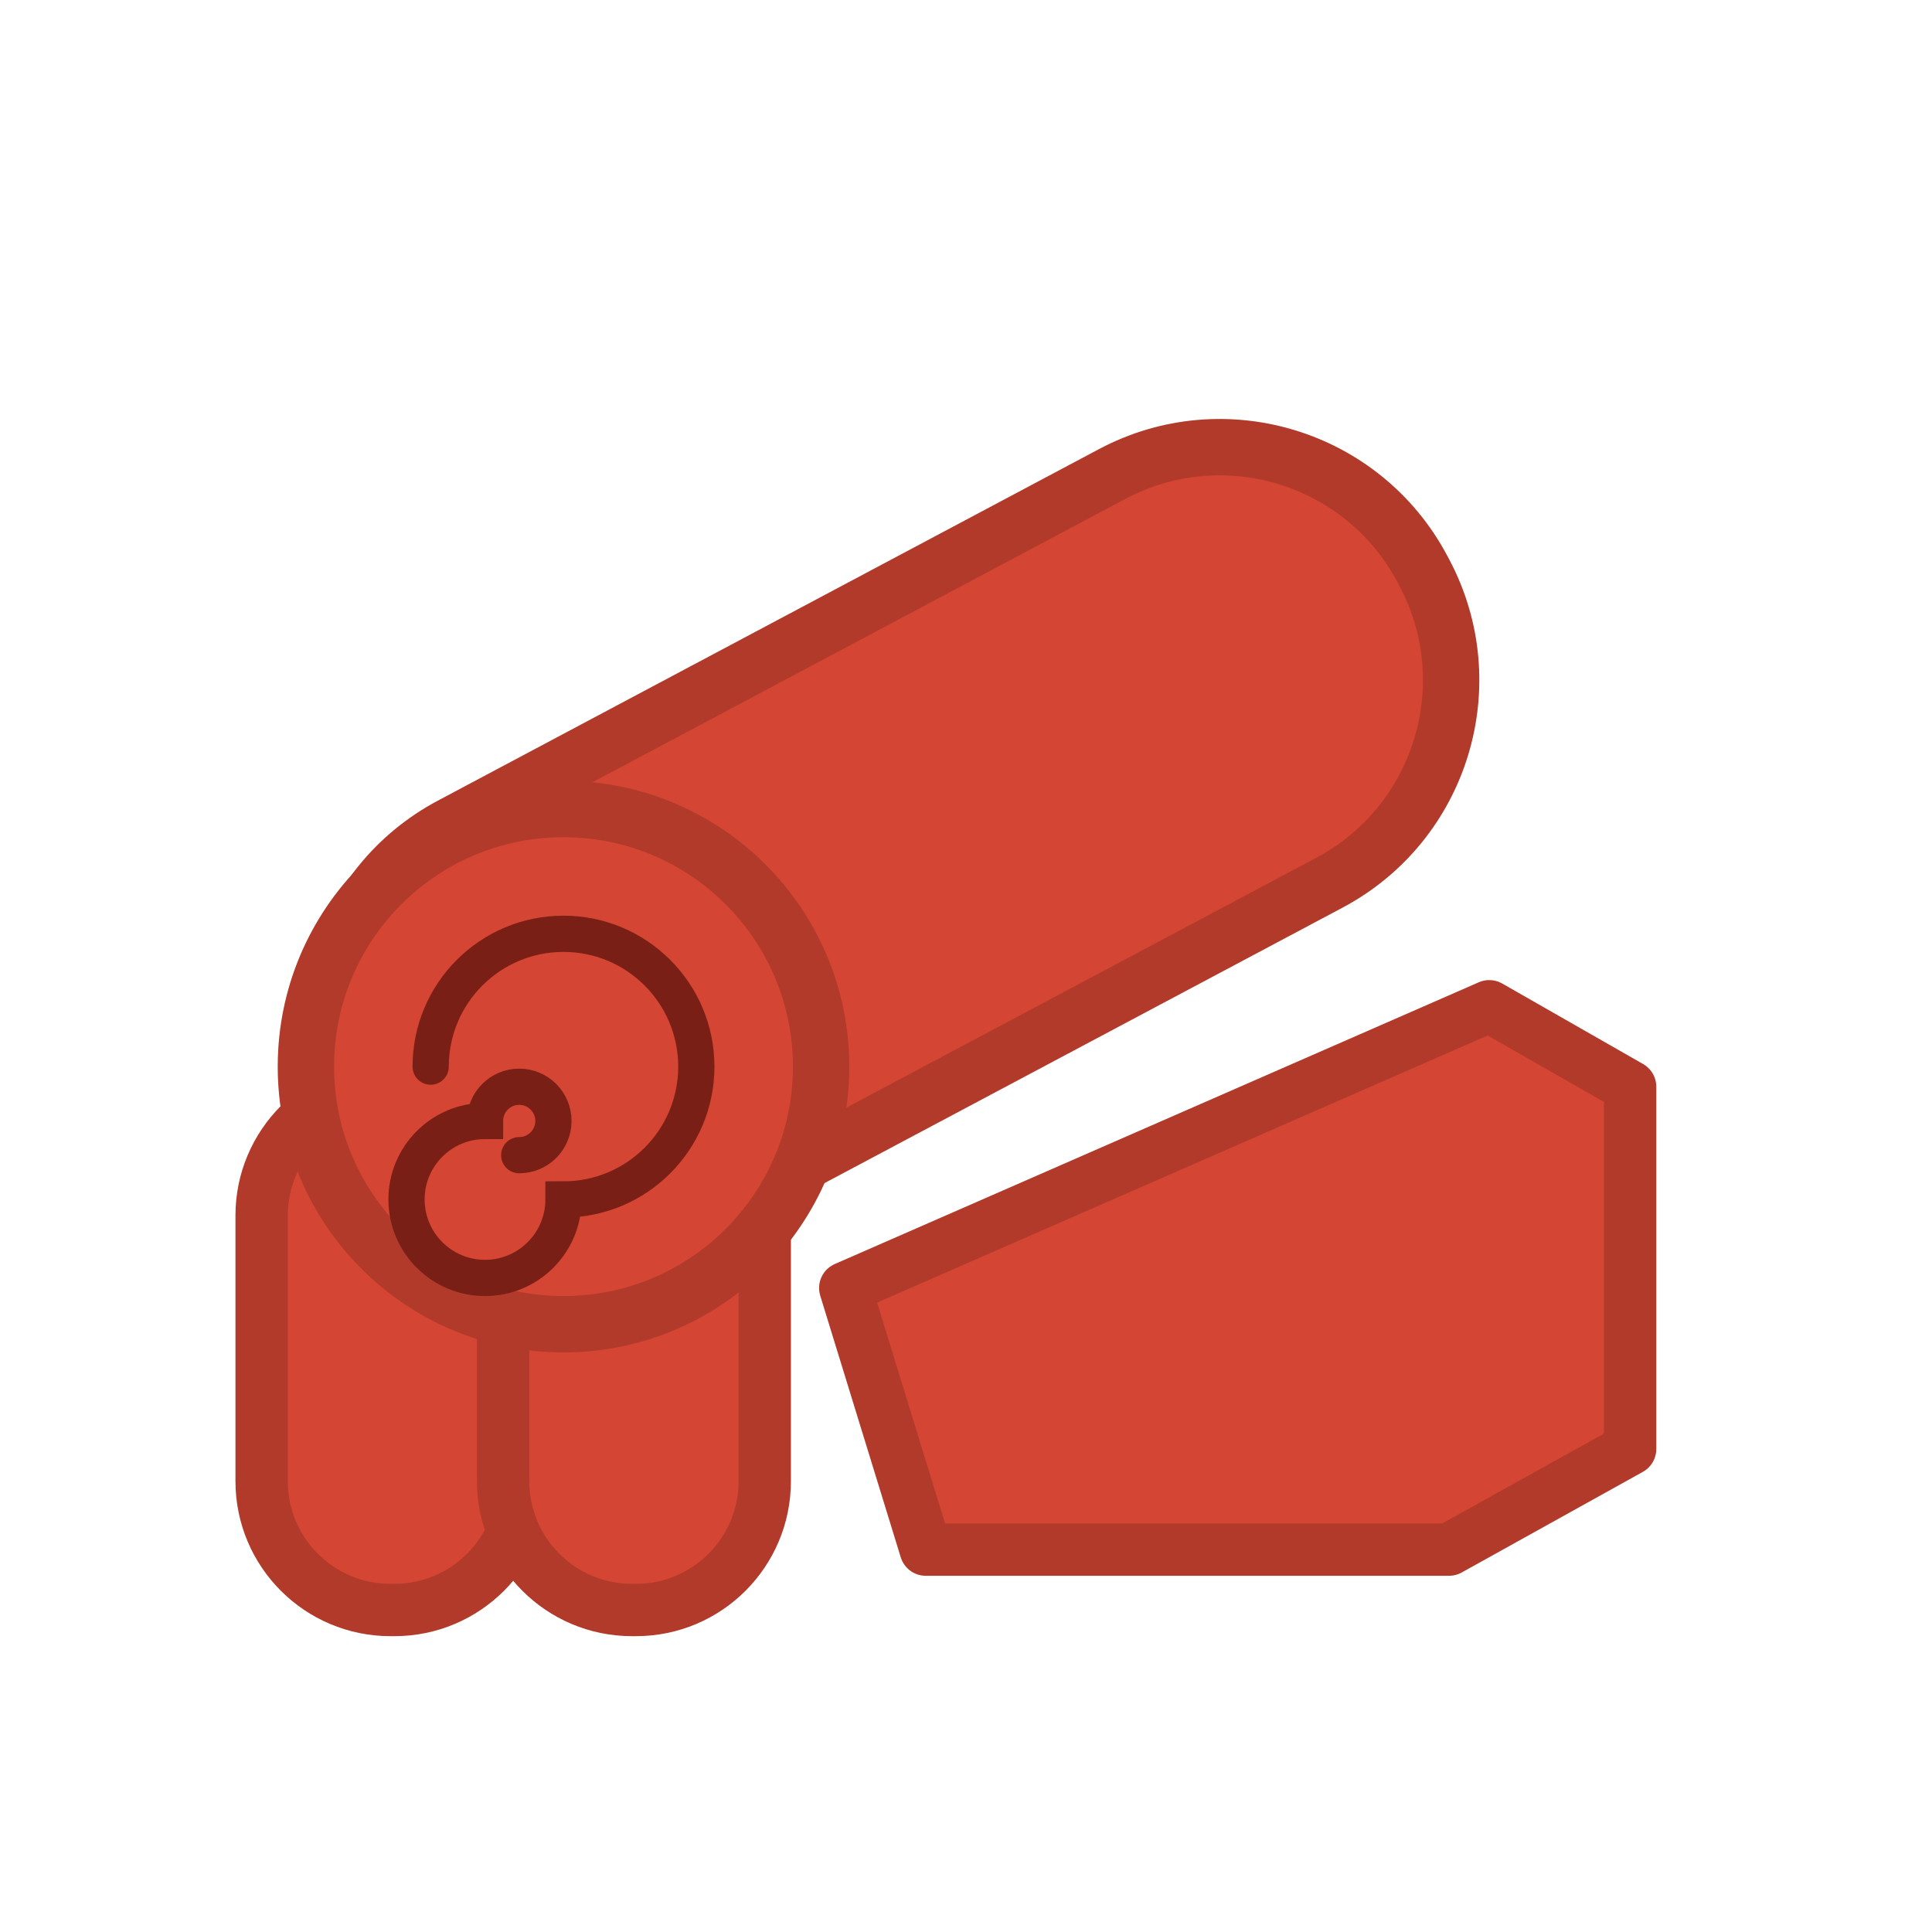
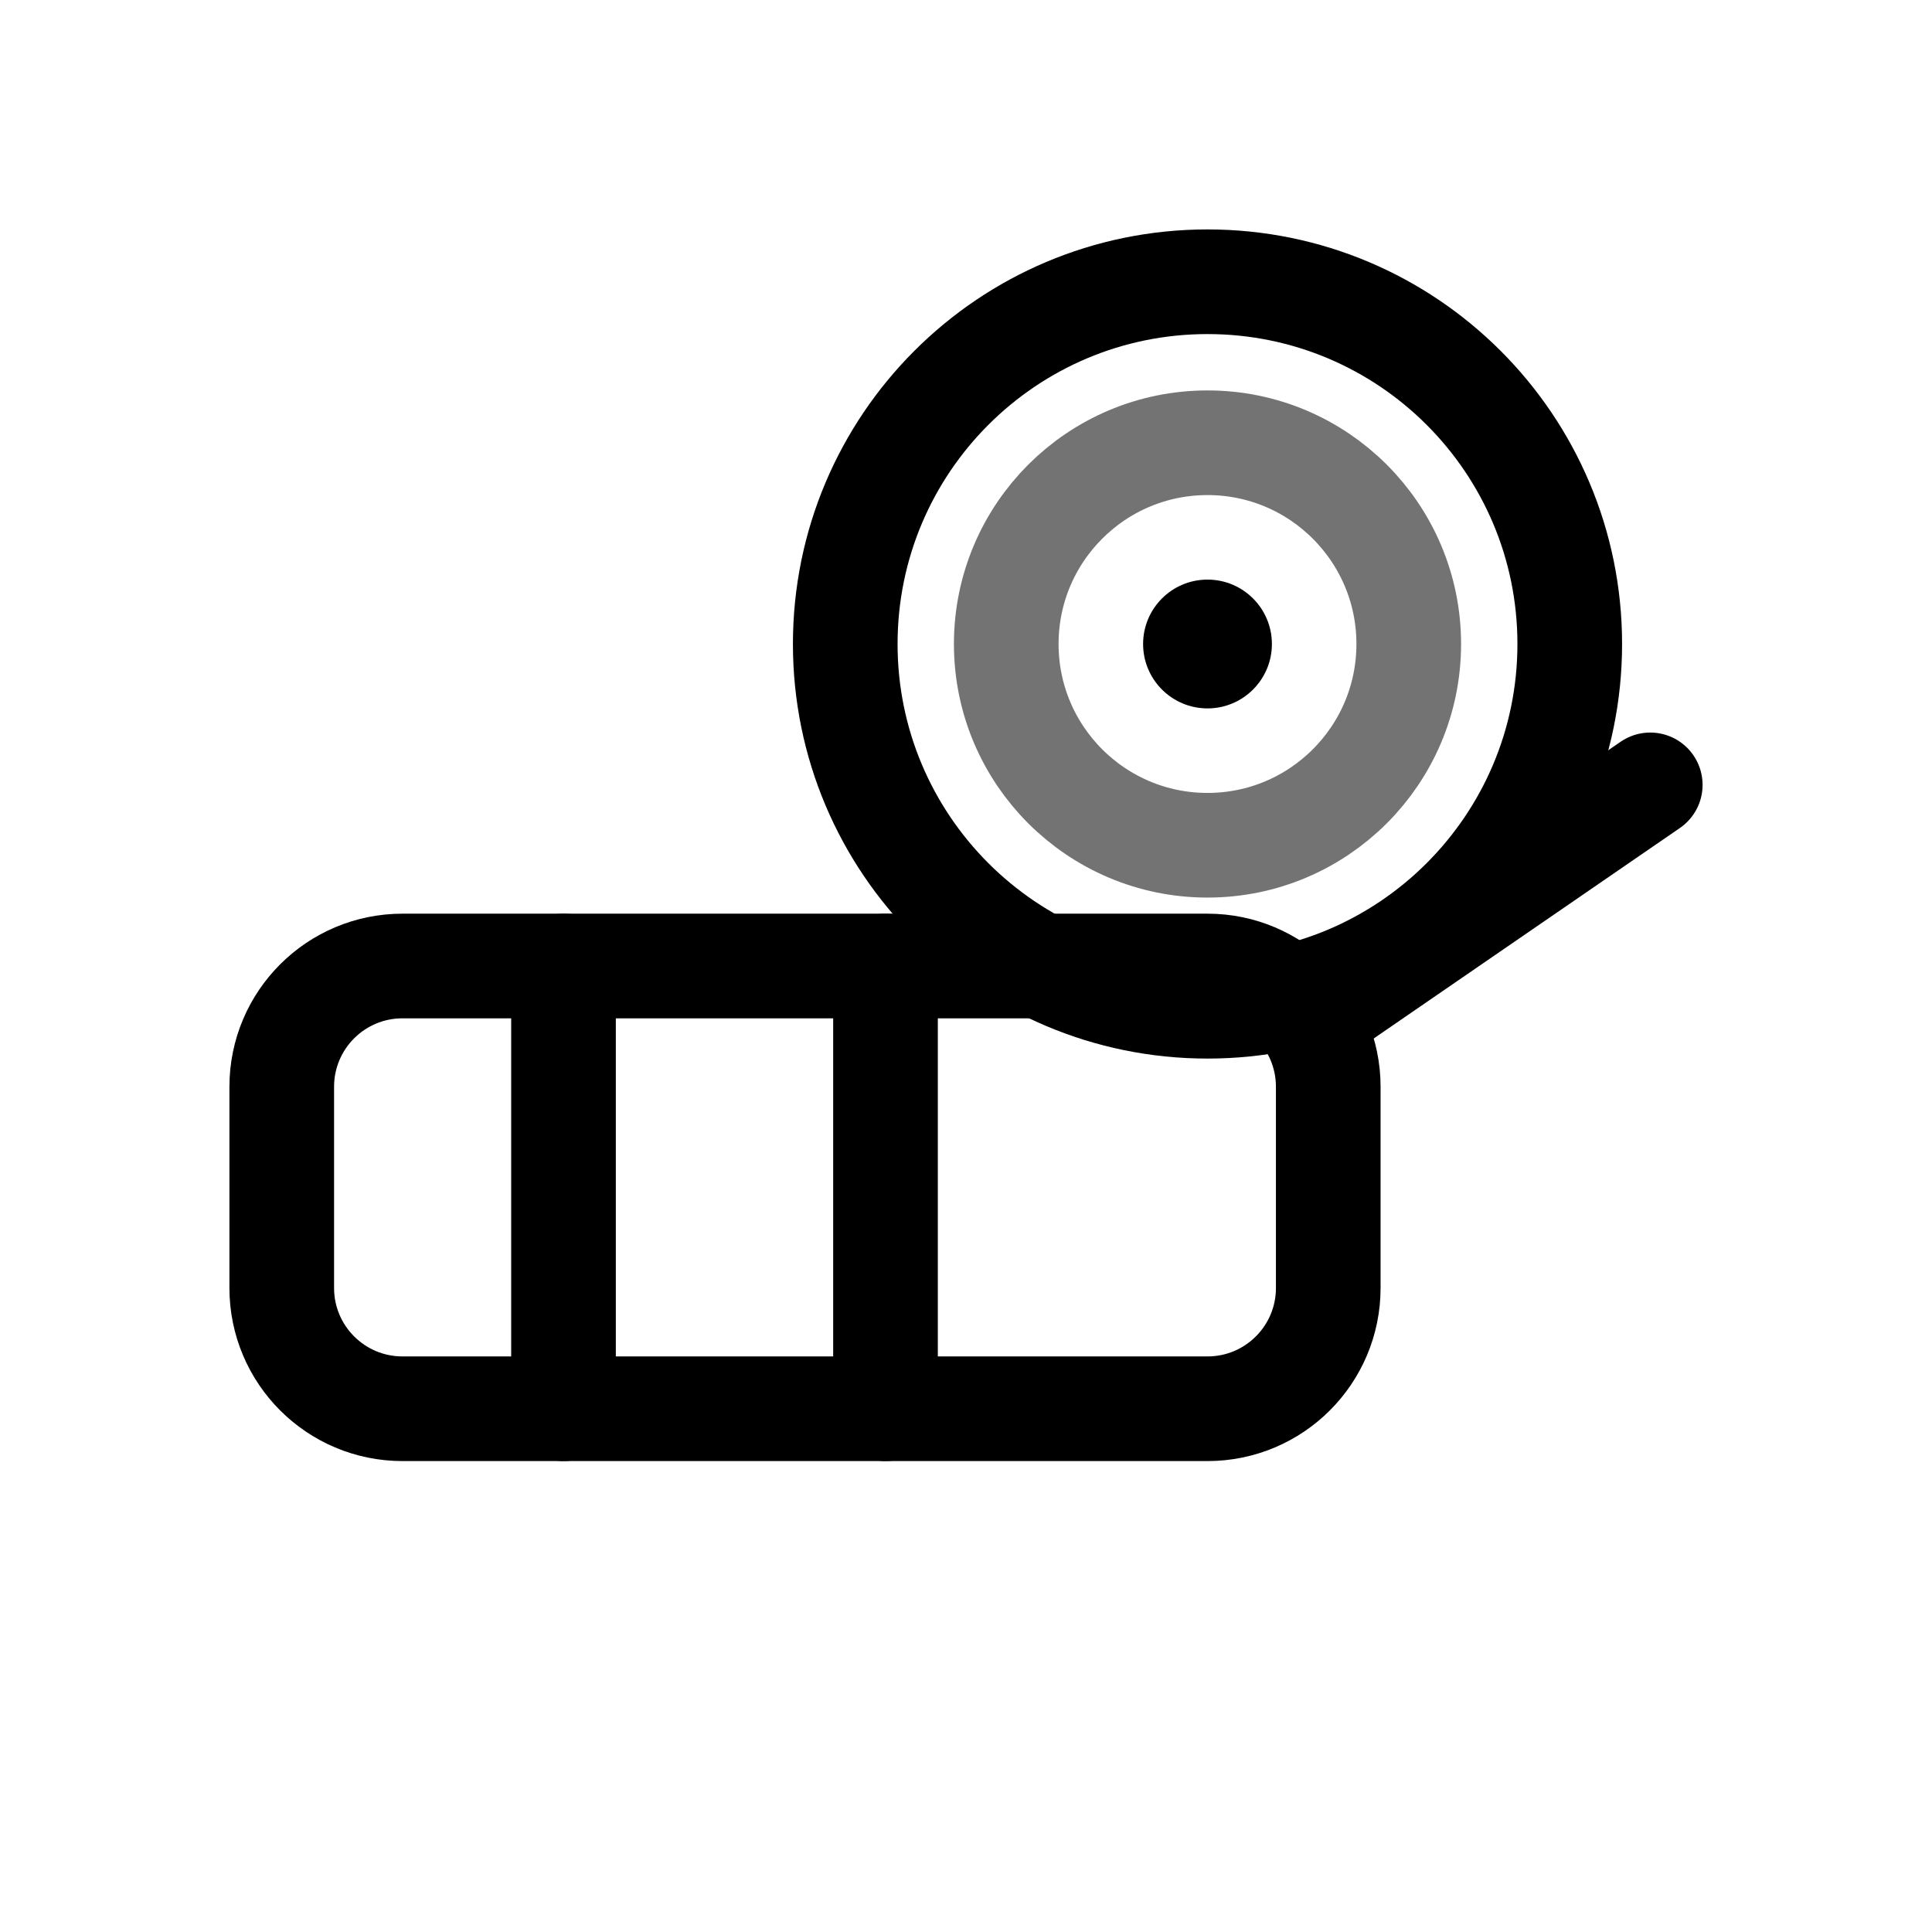
- <svg xmlns="http://www.w3.org/2000/svg" viewBox="0 0 48 48" role="img" aria-label="">
-   <g fill="#D44533" stroke="#B23A2A" stroke-width="1.3" stroke-linejoin="round">
-     <rect x="6.5" y="27" width="6.5" height="13" rx="3.2" />
-     <rect x="12.5" y="27" width="6.5" height="13" rx="3.2" />
-   </g>
-   <path d="M21 32 37 25 40.5 27 40.5 36 36 38.5 23 38.5Z" fill="#D44533" stroke="#B23A2A" stroke-width="1.3" stroke-linejoin="round" />
-   <g transform="rotate(-28 22 21)">
-     <rect x="7" y="15.5" width="30" height="11.5" rx="5.7" fill="#D44533" stroke="#B23A2A" stroke-width="1.4" />
-   </g>
-   <g transform="translate(14 26.5)">
-     <circle r="6.4" fill="#D44533" stroke="#B23A2A" stroke-width="1.4" />
-     <path d="M0 0m-3.3 0a3.3 3.3 0 1 1 3.3 3.3 1.95 1.95 0 1 1 -1.95 -1.95 0.85 0.85 0 1 1 0.85 0.85" fill="none" stroke="#7A1F16" stroke-width="0.9" stroke-linecap="round" />
+ <svg xmlns="http://www.w3.org/2000/svg" viewBox="0 0 48 48" fill="none" role="img" aria-label="">
+   <g stroke="currentColor" stroke-width="2.6" stroke-linecap="round" stroke-linejoin="round">
+     <rect x="7" y="24" width="26" height="11" rx="3" />
+     <path d="M14 24v11M22 24v11" />
+     <circle cx="30" cy="16" r="9" />
+     <path d="M30 11a5 5 0 0 1 0 10 5 5 0 0 1 0-10z" opacity=".55" />
+     <circle cx="30" cy="16" r="1.6" fill="currentColor" stroke="none" />
+     <path d="M33 25l8-5.5" />
  </g>
</svg>
